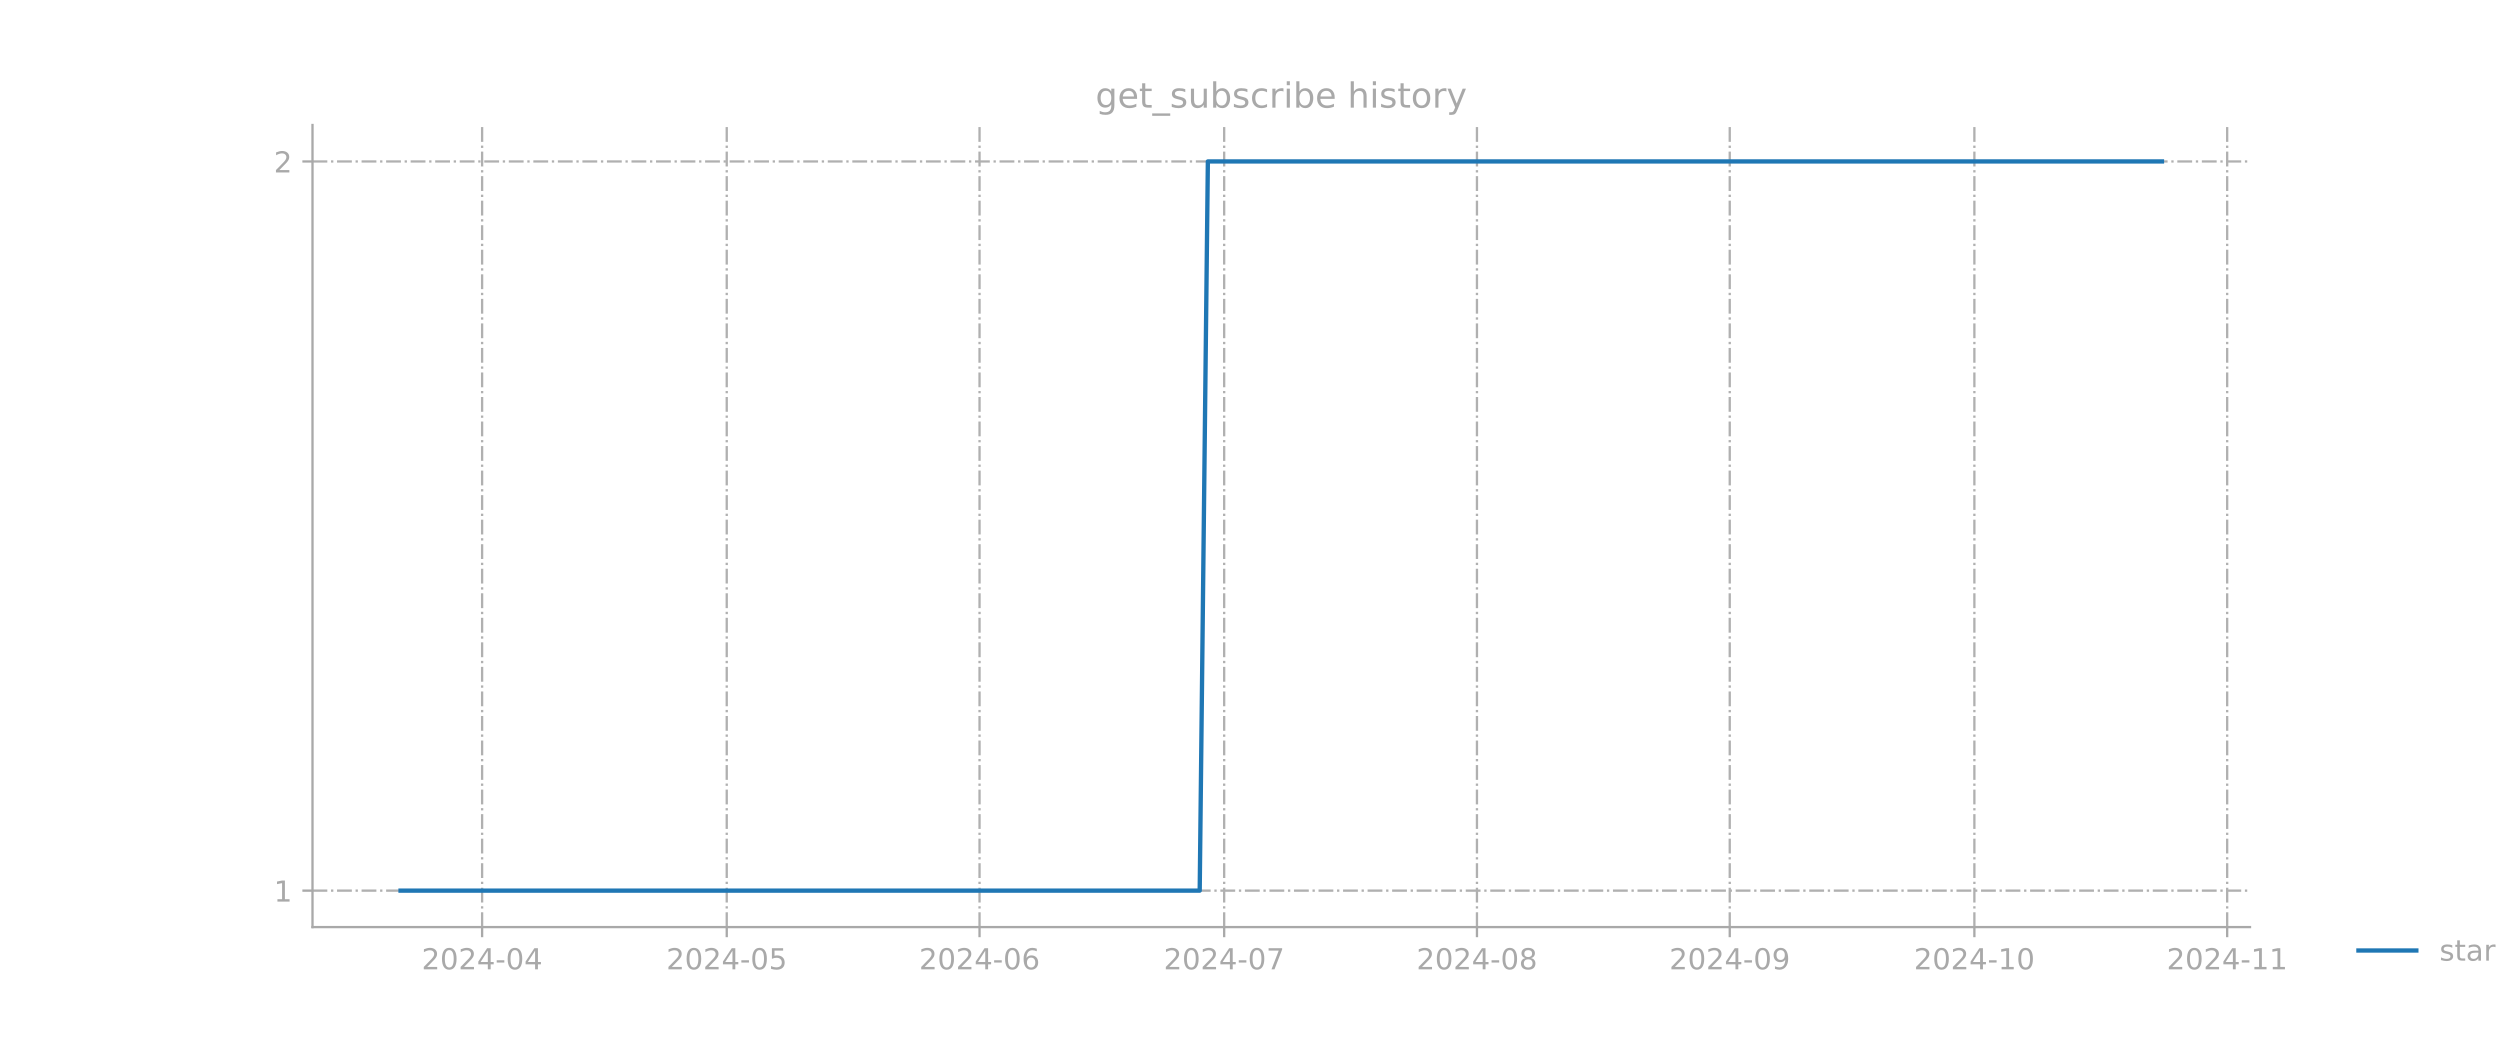
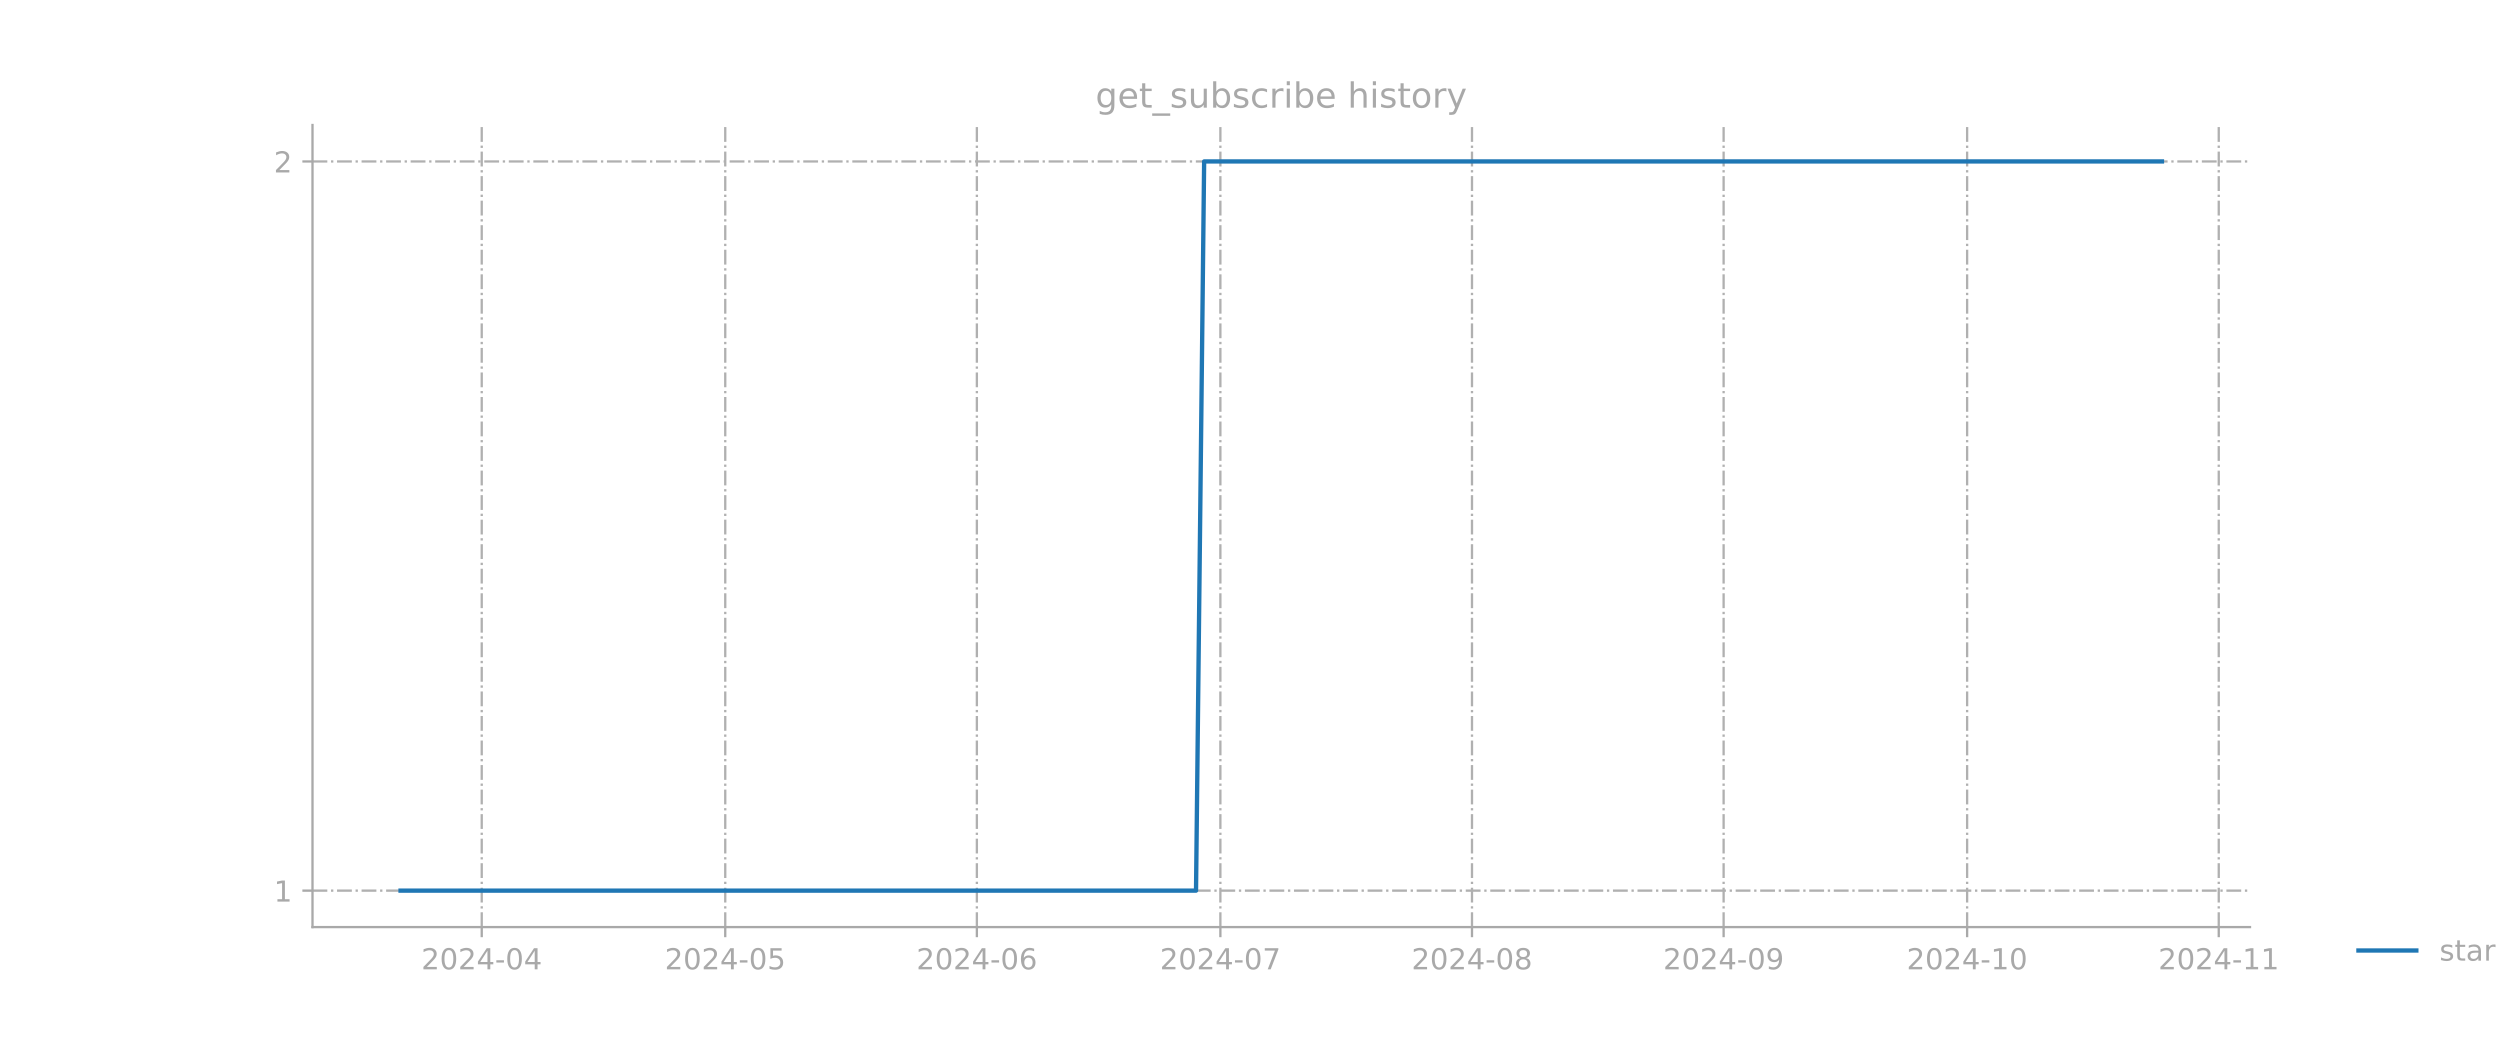
<svg xmlns="http://www.w3.org/2000/svg" xmlns:xlink="http://www.w3.org/1999/xlink" width="864pt" height="360pt" viewBox="0 0 864 360" version="1.1">
  <defs>
    <style type="text/css">*{stroke-linejoin: round; stroke-linecap: butt}</style>
  </defs>
  <g id="figure_1">
    <g id="patch_1">
      <path d="M 0 360  L 864 360  L 864 0  L 0 0  L 0 360  z " style="fill: none; opacity: 0" />
    </g>
    <g id="axes_1">
      <g id="patch_2">
        <path d="M 108 320.4  L 777.6 320.4  L 777.6 43.2  L 108 43.2  L 108 320.4  z " style="fill: none; opacity: 0" />
      </g>
      <g id="matplotlib.axis_1">
        <g id="xtick_1">
          <g id="line2d_1">
-             <path d="M 166.618 320.4  L 166.618 43.2  " clip-path="url(#p344bec6ffd)" style="fill: none; stroke-dasharray: 5.12,1.28,0.8,1.28; stroke-dashoffset: 0; stroke: #b0b0b0; stroke-width: 0.8" />
+             <path d="M 166.488 320.4  L 166.488 43.2  " clip-path="url(#pea46901177)" style="fill: none; stroke-dasharray: 5.12,1.28,0.8,1.28; stroke-dashoffset: 0; stroke: #b0b0b0; stroke-width: 0.8" />
          </g>
          <g id="line2d_2">
            <defs>
-               <path id="m0de89e887f" d="M 0 0  L 0 3.5  " style="stroke: #a9a9a9; stroke-width: 0.8" />
+               <path id="m136f75a9e5" d="M 0 0  L 0 3.5  " style="stroke: #a9a9a9; stroke-width: 0.8" />
            </defs>
            <g>
-               <use xlink:href="#m0de89e887f" x="166.618" y="320.4" style="fill: #a9a9a9; stroke: #a9a9a9; stroke-width: 0.8" />
+               <use xlink:href="#m136f75a9e5" x="166.488" y="320.4" style="fill: #a9a9a9; stroke: #a9a9a9; stroke-width: 0.8" />
            </g>
          </g>
          <g id="text_1">
-             <g style="fill: #a9a9a9" transform="translate(145.7268 334.9984) scale(0.1 -0.1)">
+             <g style="fill: #a9a9a9" transform="translate(145.5969 334.9984) scale(0.1 -0.1)">
              <defs>
                <path id="DejaVuSans-32" d="M 1228 531  L 3431 531  L 3431 0  L 469 0  L 469 531  Q 828 903 1448 1529  Q 2069 2156 2228 2338  Q 2531 2678 2651 2914  Q 2772 3150 2772 3378  Q 2772 3750 2511 3984  Q 2250 4219 1831 4219  Q 1534 4219 1204 4116  Q 875 4013 500 3803  L 500 4441  Q 881 4594 1212 4672  Q 1544 4750 1819 4750  Q 2544 4750 2975 4387  Q 3406 4025 3406 3419  Q 3406 3131 3298 2873  Q 3191 2616 2906 2266  Q 2828 2175 2409 1742  Q 1991 1309 1228 531  z " transform="scale(0.015625)" />
                <path id="DejaVuSans-30" d="M 2034 4250  Q 1547 4250 1301 3770  Q 1056 3291 1056 2328  Q 1056 1369 1301 889  Q 1547 409 2034 409  Q 2525 409 2770 889  Q 3016 1369 3016 2328  Q 3016 3291 2770 3770  Q 2525 4250 2034 4250  z M 2034 4750  Q 2819 4750 3233 4129  Q 3647 3509 3647 2328  Q 3647 1150 3233 529  Q 2819 -91 2034 -91  Q 1250 -91 836 529  Q 422 1150 422 2328  Q 422 3509 836 4129  Q 1250 4750 2034 4750  z " transform="scale(0.015625)" />
                <path id="DejaVuSans-34" d="M 2419 4116  L 825 1625  L 2419 1625  L 2419 4116  z M 2253 4666  L 3047 4666  L 3047 1625  L 3713 1625  L 3713 1100  L 3047 1100  L 3047 0  L 2419 0  L 2419 1100  L 313 1100  L 313 1709  L 2253 4666  z " transform="scale(0.015625)" />
                <path id="DejaVuSans-2d" d="M 313 2009  L 1997 2009  L 1997 1497  L 313 1497  L 313 2009  z " transform="scale(0.015625)" />
              </defs>
              <use xlink:href="#DejaVuSans-32" />
              <use xlink:href="#DejaVuSans-30" x="63.623" />
              <use xlink:href="#DejaVuSans-32" x="127.246" />
              <use xlink:href="#DejaVuSans-34" x="190.869" />
              <use xlink:href="#DejaVuSans-2d" x="254.492" />
              <use xlink:href="#DejaVuSans-30" x="290.576" />
              <use xlink:href="#DejaVuSans-34" x="354.199" />
            </g>
          </g>
        </g>
        <g id="xtick_2">
          <g id="line2d_3">
-             <path d="M 251.164 320.4  L 251.164 43.2  " clip-path="url(#p344bec6ffd)" style="fill: none; stroke-dasharray: 5.12,1.28,0.8,1.28; stroke-dashoffset: 0; stroke: #b0b0b0; stroke-width: 0.8" />
+             <path d="M 250.644 320.4  L 250.644 43.2  " clip-path="url(#pea46901177)" style="fill: none; stroke-dasharray: 5.12,1.28,0.8,1.28; stroke-dashoffset: 0; stroke: #b0b0b0; stroke-width: 0.8" />
          </g>
          <g id="line2d_4">
            <g>
-               <use xlink:href="#m0de89e887f" x="251.164" y="320.4" style="fill: #a9a9a9; stroke: #a9a9a9; stroke-width: 0.8" />
+               <use xlink:href="#m136f75a9e5" x="250.644" y="320.4" style="fill: #a9a9a9; stroke: #a9a9a9; stroke-width: 0.8" />
            </g>
          </g>
          <g id="text_2">
-             <g style="fill: #a9a9a9" transform="translate(230.2722 334.9984) scale(0.1 -0.1)">
+             <g style="fill: #a9a9a9" transform="translate(229.7527 334.9984) scale(0.1 -0.1)">
              <defs>
                <path id="DejaVuSans-35" d="M 691 4666  L 3169 4666  L 3169 4134  L 1269 4134  L 1269 2991  Q 1406 3038 1543 3061  Q 1681 3084 1819 3084  Q 2600 3084 3056 2656  Q 3513 2228 3513 1497  Q 3513 744 3044 326  Q 2575 -91 1722 -91  Q 1428 -91 1123 -41  Q 819 9 494 109  L 494 744  Q 775 591 1075 516  Q 1375 441 1709 441  Q 2250 441 2565 725  Q 2881 1009 2881 1497  Q 2881 1984 2565 2268  Q 2250 2553 1709 2553  Q 1456 2553 1204 2497  Q 953 2441 691 2322  L 691 4666  z " transform="scale(0.015625)" />
              </defs>
              <use xlink:href="#DejaVuSans-32" />
              <use xlink:href="#DejaVuSans-30" x="63.623" />
              <use xlink:href="#DejaVuSans-32" x="127.246" />
              <use xlink:href="#DejaVuSans-34" x="190.869" />
              <use xlink:href="#DejaVuSans-2d" x="254.492" />
              <use xlink:href="#DejaVuSans-30" x="290.576" />
              <use xlink:href="#DejaVuSans-35" x="354.199" />
            </g>
          </g>
        </g>
        <g id="xtick_3">
          <g id="line2d_5">
-             <path d="M 338.527 320.4  L 338.527 43.2  " clip-path="url(#p344bec6ffd)" style="fill: none; stroke-dasharray: 5.12,1.28,0.8,1.28; stroke-dashoffset: 0; stroke: #b0b0b0; stroke-width: 0.8" />
+             <path d="M 337.605 320.4  L 337.605 43.2  " clip-path="url(#pea46901177)" style="fill: none; stroke-dasharray: 5.12,1.28,0.8,1.28; stroke-dashoffset: 0; stroke: #b0b0b0; stroke-width: 0.8" />
          </g>
          <g id="line2d_6">
            <g>
-               <use xlink:href="#m0de89e887f" x="338.527" y="320.4" style="fill: #a9a9a9; stroke: #a9a9a9; stroke-width: 0.8" />
+               <use xlink:href="#m136f75a9e5" x="337.605" y="320.4" style="fill: #a9a9a9; stroke: #a9a9a9; stroke-width: 0.8" />
            </g>
          </g>
          <g id="text_3">
-             <g style="fill: #a9a9a9" transform="translate(317.6359 334.9984) scale(0.1 -0.1)">
+             <g style="fill: #a9a9a9" transform="translate(316.7138 334.9984) scale(0.1 -0.1)">
              <defs>
                <path id="DejaVuSans-36" d="M 2113 2584  Q 1688 2584 1439 2293  Q 1191 2003 1191 1497  Q 1191 994 1439 701  Q 1688 409 2113 409  Q 2538 409 2786 701  Q 3034 994 3034 1497  Q 3034 2003 2786 2293  Q 2538 2584 2113 2584  z M 3366 4563  L 3366 3988  Q 3128 4100 2886 4159  Q 2644 4219 2406 4219  Q 1781 4219 1451 3797  Q 1122 3375 1075 2522  Q 1259 2794 1537 2939  Q 1816 3084 2150 3084  Q 2853 3084 3261 2657  Q 3669 2231 3669 1497  Q 3669 778 3244 343  Q 2819 -91 2113 -91  Q 1303 -91 875 529  Q 447 1150 447 2328  Q 447 3434 972 4092  Q 1497 4750 2381 4750  Q 2619 4750 2861 4703  Q 3103 4656 3366 4563  z " transform="scale(0.015625)" />
              </defs>
              <use xlink:href="#DejaVuSans-32" />
              <use xlink:href="#DejaVuSans-30" x="63.623" />
              <use xlink:href="#DejaVuSans-32" x="127.246" />
              <use xlink:href="#DejaVuSans-34" x="190.869" />
              <use xlink:href="#DejaVuSans-2d" x="254.492" />
              <use xlink:href="#DejaVuSans-30" x="290.576" />
              <use xlink:href="#DejaVuSans-36" x="354.199" />
            </g>
          </g>
        </g>
        <g id="xtick_4">
          <g id="line2d_7">
-             <path d="M 423.073 320.4  L 423.073 43.2  " clip-path="url(#p344bec6ffd)" style="fill: none; stroke-dasharray: 5.12,1.28,0.8,1.28; stroke-dashoffset: 0; stroke: #b0b0b0; stroke-width: 0.8" />
+             <path d="M 421.761 320.4  L 421.761 43.2  " clip-path="url(#pea46901177)" style="fill: none; stroke-dasharray: 5.12,1.28,0.8,1.28; stroke-dashoffset: 0; stroke: #b0b0b0; stroke-width: 0.8" />
          </g>
          <g id="line2d_8">
            <g>
-               <use xlink:href="#m0de89e887f" x="423.073" y="320.4" style="fill: #a9a9a9; stroke: #a9a9a9; stroke-width: 0.8" />
+               <use xlink:href="#m136f75a9e5" x="421.761" y="320.4" style="fill: #a9a9a9; stroke: #a9a9a9; stroke-width: 0.8" />
            </g>
          </g>
          <g id="text_4">
-             <g style="fill: #a9a9a9" transform="translate(402.1813 334.9984) scale(0.1 -0.1)">
+             <g style="fill: #a9a9a9" transform="translate(400.8696 334.9984) scale(0.1 -0.1)">
              <defs>
                <path id="DejaVuSans-37" d="M 525 4666  L 3525 4666  L 3525 4397  L 1831 0  L 1172 0  L 2766 4134  L 525 4134  L 525 4666  z " transform="scale(0.015625)" />
              </defs>
              <use xlink:href="#DejaVuSans-32" />
              <use xlink:href="#DejaVuSans-30" x="63.623" />
              <use xlink:href="#DejaVuSans-32" x="127.246" />
              <use xlink:href="#DejaVuSans-34" x="190.869" />
              <use xlink:href="#DejaVuSans-2d" x="254.492" />
              <use xlink:href="#DejaVuSans-30" x="290.576" />
              <use xlink:href="#DejaVuSans-37" x="354.199" />
            </g>
          </g>
        </g>
        <g id="xtick_5">
          <g id="line2d_9">
-             <path d="M 510.436 320.4  L 510.436 43.2  " clip-path="url(#p344bec6ffd)" style="fill: none; stroke-dasharray: 5.12,1.28,0.8,1.28; stroke-dashoffset: 0; stroke: #b0b0b0; stroke-width: 0.8" />
+             <path d="M 508.722 320.4  L 508.722 43.2  " clip-path="url(#pea46901177)" style="fill: none; stroke-dasharray: 5.12,1.28,0.8,1.28; stroke-dashoffset: 0; stroke: #b0b0b0; stroke-width: 0.8" />
          </g>
          <g id="line2d_10">
            <g>
-               <use xlink:href="#m0de89e887f" x="510.436" y="320.4" style="fill: #a9a9a9; stroke: #a9a9a9; stroke-width: 0.8" />
+               <use xlink:href="#m136f75a9e5" x="508.722" y="320.4" style="fill: #a9a9a9; stroke: #a9a9a9; stroke-width: 0.8" />
            </g>
          </g>
          <g id="text_5">
-             <g style="fill: #a9a9a9" transform="translate(489.545 334.9984) scale(0.1 -0.1)">
+             <g style="fill: #a9a9a9" transform="translate(487.8307 334.9984) scale(0.1 -0.1)">
              <defs>
                <path id="DejaVuSans-38" d="M 2034 2216  Q 1584 2216 1326 1975  Q 1069 1734 1069 1313  Q 1069 891 1326 650  Q 1584 409 2034 409  Q 2484 409 2743 651  Q 3003 894 3003 1313  Q 3003 1734 2745 1975  Q 2488 2216 2034 2216  z M 1403 2484  Q 997 2584 770 2862  Q 544 3141 544 3541  Q 544 4100 942 4425  Q 1341 4750 2034 4750  Q 2731 4750 3128 4425  Q 3525 4100 3525 3541  Q 3525 3141 3298 2862  Q 3072 2584 2669 2484  Q 3125 2378 3379 2068  Q 3634 1759 3634 1313  Q 3634 634 3220 271  Q 2806 -91 2034 -91  Q 1263 -91 848 271  Q 434 634 434 1313  Q 434 1759 690 2068  Q 947 2378 1403 2484  z M 1172 3481  Q 1172 3119 1398 2916  Q 1625 2713 2034 2713  Q 2441 2713 2670 2916  Q 2900 3119 2900 3481  Q 2900 3844 2670 4047  Q 2441 4250 2034 4250  Q 1625 4250 1398 4047  Q 1172 3844 1172 3481  z " transform="scale(0.015625)" />
              </defs>
              <use xlink:href="#DejaVuSans-32" />
              <use xlink:href="#DejaVuSans-30" x="63.623" />
              <use xlink:href="#DejaVuSans-32" x="127.246" />
              <use xlink:href="#DejaVuSans-34" x="190.869" />
              <use xlink:href="#DejaVuSans-2d" x="254.492" />
              <use xlink:href="#DejaVuSans-30" x="290.576" />
              <use xlink:href="#DejaVuSans-38" x="354.199" />
            </g>
          </g>
        </g>
        <g id="xtick_6">
          <g id="line2d_11">
-             <path d="M 597.8 320.4  L 597.8 43.2  " clip-path="url(#p344bec6ffd)" style="fill: none; stroke-dasharray: 5.12,1.28,0.8,1.28; stroke-dashoffset: 0; stroke: #b0b0b0; stroke-width: 0.8" />
+             <path d="M 595.683 320.4  L 595.683 43.2  " clip-path="url(#pea46901177)" style="fill: none; stroke-dasharray: 5.12,1.28,0.8,1.28; stroke-dashoffset: 0; stroke: #b0b0b0; stroke-width: 0.8" />
          </g>
          <g id="line2d_12">
            <g>
-               <use xlink:href="#m0de89e887f" x="597.8" y="320.4" style="fill: #a9a9a9; stroke: #a9a9a9; stroke-width: 0.8" />
+               <use xlink:href="#m136f75a9e5" x="595.683" y="320.4" style="fill: #a9a9a9; stroke: #a9a9a9; stroke-width: 0.8" />
            </g>
          </g>
          <g id="text_6">
-             <g style="fill: #a9a9a9" transform="translate(576.9086 334.9984) scale(0.1 -0.1)">
+             <g style="fill: #a9a9a9" transform="translate(574.7917 334.9984) scale(0.1 -0.1)">
              <defs>
                <path id="DejaVuSans-39" d="M 703 97  L 703 672  Q 941 559 1184 500  Q 1428 441 1663 441  Q 2288 441 2617 861  Q 2947 1281 2994 2138  Q 2813 1869 2534 1725  Q 2256 1581 1919 1581  Q 1219 1581 811 2004  Q 403 2428 403 3163  Q 403 3881 828 4315  Q 1253 4750 1959 4750  Q 2769 4750 3195 4129  Q 3622 3509 3622 2328  Q 3622 1225 3098 567  Q 2575 -91 1691 -91  Q 1453 -91 1209 -44  Q 966 3 703 97  z M 1959 2075  Q 2384 2075 2632 2365  Q 2881 2656 2881 3163  Q 2881 3666 2632 3958  Q 2384 4250 1959 4250  Q 1534 4250 1286 3958  Q 1038 3666 1038 3163  Q 1038 2656 1286 2365  Q 1534 2075 1959 2075  z " transform="scale(0.015625)" />
              </defs>
              <use xlink:href="#DejaVuSans-32" />
              <use xlink:href="#DejaVuSans-30" x="63.623" />
              <use xlink:href="#DejaVuSans-32" x="127.246" />
              <use xlink:href="#DejaVuSans-34" x="190.869" />
              <use xlink:href="#DejaVuSans-2d" x="254.492" />
              <use xlink:href="#DejaVuSans-30" x="290.576" />
              <use xlink:href="#DejaVuSans-39" x="354.199" />
            </g>
          </g>
        </g>
        <g id="xtick_7">
          <g id="line2d_13">
-             <path d="M 682.345 320.4  L 682.345 43.2  " clip-path="url(#p344bec6ffd)" style="fill: none; stroke-dasharray: 5.12,1.28,0.8,1.28; stroke-dashoffset: 0; stroke: #b0b0b0; stroke-width: 0.8" />
+             <path d="M 679.839 320.4  L 679.839 43.2  " clip-path="url(#pea46901177)" style="fill: none; stroke-dasharray: 5.12,1.28,0.8,1.28; stroke-dashoffset: 0; stroke: #b0b0b0; stroke-width: 0.8" />
          </g>
          <g id="line2d_14">
            <g>
-               <use xlink:href="#m0de89e887f" x="682.345" y="320.4" style="fill: #a9a9a9; stroke: #a9a9a9; stroke-width: 0.8" />
+               <use xlink:href="#m136f75a9e5" x="679.839" y="320.4" style="fill: #a9a9a9; stroke: #a9a9a9; stroke-width: 0.8" />
            </g>
          </g>
          <g id="text_7">
-             <g style="fill: #a9a9a9" transform="translate(661.454 334.9984) scale(0.1 -0.1)">
+             <g style="fill: #a9a9a9" transform="translate(658.9476 334.9984) scale(0.1 -0.1)">
              <defs>
                <path id="DejaVuSans-31" d="M 794 531  L 1825 531  L 1825 4091  L 703 3866  L 703 4441  L 1819 4666  L 2450 4666  L 2450 531  L 3481 531  L 3481 0  L 794 0  L 794 531  z " transform="scale(0.015625)" />
              </defs>
              <use xlink:href="#DejaVuSans-32" />
              <use xlink:href="#DejaVuSans-30" x="63.623" />
              <use xlink:href="#DejaVuSans-32" x="127.246" />
              <use xlink:href="#DejaVuSans-34" x="190.869" />
              <use xlink:href="#DejaVuSans-2d" x="254.492" />
              <use xlink:href="#DejaVuSans-31" x="290.576" />
              <use xlink:href="#DejaVuSans-30" x="354.199" />
            </g>
          </g>
        </g>
        <g id="xtick_8">
          <g id="line2d_15">
-             <path d="M 769.709 320.4  L 769.709 43.2  " clip-path="url(#p344bec6ffd)" style="fill: none; stroke-dasharray: 5.12,1.28,0.8,1.28; stroke-dashoffset: 0; stroke: #b0b0b0; stroke-width: 0.8" />
+             <path d="M 766.8 320.4  L 766.8 43.2  " clip-path="url(#pea46901177)" style="fill: none; stroke-dasharray: 5.12,1.28,0.8,1.28; stroke-dashoffset: 0; stroke: #b0b0b0; stroke-width: 0.8" />
          </g>
          <g id="line2d_16">
            <g>
-               <use xlink:href="#m0de89e887f" x="769.709" y="320.4" style="fill: #a9a9a9; stroke: #a9a9a9; stroke-width: 0.8" />
+               <use xlink:href="#m136f75a9e5" x="766.8" y="320.4" style="fill: #a9a9a9; stroke: #a9a9a9; stroke-width: 0.8" />
            </g>
          </g>
          <g id="text_8">
-             <g style="fill: #a9a9a9" transform="translate(748.8177 334.9984) scale(0.1 -0.1)">
+             <g style="fill: #a9a9a9" transform="translate(745.9086 334.9984) scale(0.1 -0.1)">
              <use xlink:href="#DejaVuSans-32" />
              <use xlink:href="#DejaVuSans-30" x="63.623" />
              <use xlink:href="#DejaVuSans-32" x="127.246" />
              <use xlink:href="#DejaVuSans-34" x="190.869" />
              <use xlink:href="#DejaVuSans-2d" x="254.492" />
              <use xlink:href="#DejaVuSans-31" x="290.576" />
              <use xlink:href="#DejaVuSans-31" x="354.199" />
            </g>
          </g>
        </g>
      </g>
      <g id="matplotlib.axis_2">
        <g id="ytick_1">
          <g id="line2d_17">
-             <path d="M 108 307.8  L 777.6 307.8  " clip-path="url(#p344bec6ffd)" style="fill: none; stroke-dasharray: 5.12,1.28,0.8,1.28; stroke-dashoffset: 0; stroke: #b0b0b0; stroke-width: 0.8" />
+             <path d="M 108 307.8  L 777.6 307.8  " clip-path="url(#pea46901177)" style="fill: none; stroke-dasharray: 5.12,1.28,0.8,1.28; stroke-dashoffset: 0; stroke: #b0b0b0; stroke-width: 0.8" />
          </g>
          <g id="line2d_18">
            <defs>
-               <path id="mcbd11d3b78" d="M 0 0  L -3.5 0  " style="stroke: #a9a9a9; stroke-width: 0.8" />
+               <path id="m1e3a780603" d="M 0 0  L -3.5 0  " style="stroke: #a9a9a9; stroke-width: 0.8" />
            </defs>
            <g>
-               <use xlink:href="#mcbd11d3b78" x="108" y="307.8" style="fill: #a9a9a9; stroke: #a9a9a9; stroke-width: 0.8" />
+               <use xlink:href="#m1e3a780603" x="108" y="307.8" style="fill: #a9a9a9; stroke: #a9a9a9; stroke-width: 0.8" />
            </g>
          </g>
          <g id="text_9">
            <g style="fill: #a9a9a9" transform="translate(94.6375 311.5992) scale(0.1 -0.1)">
              <use xlink:href="#DejaVuSans-31" />
            </g>
          </g>
        </g>
        <g id="ytick_2">
          <g id="line2d_19">
-             <path d="M 108 55.8  L 777.6 55.8  " clip-path="url(#p344bec6ffd)" style="fill: none; stroke-dasharray: 5.12,1.28,0.8,1.28; stroke-dashoffset: 0; stroke: #b0b0b0; stroke-width: 0.8" />
+             <path d="M 108 55.8  L 777.6 55.8  " clip-path="url(#pea46901177)" style="fill: none; stroke-dasharray: 5.12,1.28,0.8,1.28; stroke-dashoffset: 0; stroke: #b0b0b0; stroke-width: 0.8" />
          </g>
          <g id="line2d_20">
            <g>
-               <use xlink:href="#mcbd11d3b78" x="108" y="55.8" style="fill: #a9a9a9; stroke: #a9a9a9; stroke-width: 0.8" />
+               <use xlink:href="#m1e3a780603" x="108" y="55.8" style="fill: #a9a9a9; stroke: #a9a9a9; stroke-width: 0.8" />
            </g>
          </g>
          <g id="text_10">
            <g style="fill: #a9a9a9" transform="translate(94.6375 59.59922) scale(0.1 -0.1)">
              <use xlink:href="#DejaVuSans-32" />
            </g>
          </g>
        </g>
      </g>
      <g id="line2d_21">
-         <path d="M 138.436 307.8  L 414.618 307.8  L 417.436 55.8  L 747.164 55.8  L 747.164 55.8  " clip-path="url(#p344bec6ffd)" style="fill: none; stroke: #1f77b4; stroke-width: 1.5; stroke-linecap: square" />
+         <path d="M 138.436 307.8  L 413.345 307.8  L 416.151 55.8  L 747.164 55.8  L 747.164 55.8  " clip-path="url(#pea46901177)" style="fill: none; stroke: #1f77b4; stroke-width: 1.5; stroke-linecap: square" />
      </g>
      <g id="patch_3">
        <path d="M 108 320.4  L 108 43.2  " style="fill: none; stroke: #a9a9a9; stroke-width: 0.8; stroke-linejoin: miter; stroke-linecap: square" />
      </g>
      <g id="patch_4">
        <path d="M 777.6 320.4  L 777.6 43.2  " style="fill: none" />
      </g>
      <g id="patch_5">
        <path d="M 108 320.4  L 777.6 320.4  " style="fill: none; stroke: #a9a9a9; stroke-width: 0.8; stroke-linejoin: miter; stroke-linecap: square" />
      </g>
      <g id="patch_6">
        <path d="M 108 43.2  L 777.6 43.2  " style="fill: none" />
      </g>
      <g id="text_11">
        <g style="fill: #a9a9a9" transform="translate(378.6075 37.2) scale(0.12 -0.12)">
          <defs>
            <path id="DejaVuSans-67" d="M 2906 1791  Q 2906 2416 2648 2759  Q 2391 3103 1925 3103  Q 1463 3103 1205 2759  Q 947 2416 947 1791  Q 947 1169 1205 825  Q 1463 481 1925 481  Q 2391 481 2648 825  Q 2906 1169 2906 1791  z M 3481 434  Q 3481 -459 3084 -895  Q 2688 -1331 1869 -1331  Q 1566 -1331 1297 -1286  Q 1028 -1241 775 -1147  L 775 -588  Q 1028 -725 1275 -790  Q 1522 -856 1778 -856  Q 2344 -856 2625 -561  Q 2906 -266 2906 331  L 2906 616  Q 2728 306 2450 153  Q 2172 0 1784 0  Q 1141 0 747 490  Q 353 981 353 1791  Q 353 2603 747 3093  Q 1141 3584 1784 3584  Q 2172 3584 2450 3431  Q 2728 3278 2906 2969  L 2906 3500  L 3481 3500  L 3481 434  z " transform="scale(0.015625)" />
            <path id="DejaVuSans-65" d="M 3597 1894  L 3597 1613  L 953 1613  Q 991 1019 1311 708  Q 1631 397 2203 397  Q 2534 397 2845 478  Q 3156 559 3463 722  L 3463 178  Q 3153 47 2828 -22  Q 2503 -91 2169 -91  Q 1331 -91 842 396  Q 353 884 353 1716  Q 353 2575 817 3079  Q 1281 3584 2069 3584  Q 2775 3584 3186 3129  Q 3597 2675 3597 1894  z M 3022 2063  Q 3016 2534 2758 2815  Q 2500 3097 2075 3097  Q 1594 3097 1305 2825  Q 1016 2553 972 2059  L 3022 2063  z " transform="scale(0.015625)" />
            <path id="DejaVuSans-74" d="M 1172 4494  L 1172 3500  L 2356 3500  L 2356 3053  L 1172 3053  L 1172 1153  Q 1172 725 1289 603  Q 1406 481 1766 481  L 2356 481  L 2356 0  L 1766 0  Q 1100 0 847 248  Q 594 497 594 1153  L 594 3053  L 172 3053  L 172 3500  L 594 3500  L 594 4494  L 1172 4494  z " transform="scale(0.015625)" />
            <path id="DejaVuSans-5f" d="M 3263 -1063  L 3263 -1509  L -63 -1509  L -63 -1063  L 3263 -1063  z " transform="scale(0.015625)" />
            <path id="DejaVuSans-73" d="M 2834 3397  L 2834 2853  Q 2591 2978 2328 3040  Q 2066 3103 1784 3103  Q 1356 3103 1142 2972  Q 928 2841 928 2578  Q 928 2378 1081 2264  Q 1234 2150 1697 2047  L 1894 2003  Q 2506 1872 2764 1633  Q 3022 1394 3022 966  Q 3022 478 2636 193  Q 2250 -91 1575 -91  Q 1294 -91 989 -36  Q 684 19 347 128  L 347 722  Q 666 556 975 473  Q 1284 391 1588 391  Q 1994 391 2212 530  Q 2431 669 2431 922  Q 2431 1156 2273 1281  Q 2116 1406 1581 1522  L 1381 1569  Q 847 1681 609 1914  Q 372 2147 372 2553  Q 372 3047 722 3315  Q 1072 3584 1716 3584  Q 2034 3584 2315 3537  Q 2597 3491 2834 3397  z " transform="scale(0.015625)" />
            <path id="DejaVuSans-75" d="M 544 1381  L 544 3500  L 1119 3500  L 1119 1403  Q 1119 906 1312 657  Q 1506 409 1894 409  Q 2359 409 2629 706  Q 2900 1003 2900 1516  L 2900 3500  L 3475 3500  L 3475 0  L 2900 0  L 2900 538  Q 2691 219 2414 64  Q 2138 -91 1772 -91  Q 1169 -91 856 284  Q 544 659 544 1381  z M 1991 3584  L 1991 3584  z " transform="scale(0.015625)" />
            <path id="DejaVuSans-62" d="M 3116 1747  Q 3116 2381 2855 2742  Q 2594 3103 2138 3103  Q 1681 3103 1420 2742  Q 1159 2381 1159 1747  Q 1159 1113 1420 752  Q 1681 391 2138 391  Q 2594 391 2855 752  Q 3116 1113 3116 1747  z M 1159 2969  Q 1341 3281 1617 3432  Q 1894 3584 2278 3584  Q 2916 3584 3314 3078  Q 3713 2572 3713 1747  Q 3713 922 3314 415  Q 2916 -91 2278 -91  Q 1894 -91 1617 61  Q 1341 213 1159 525  L 1159 0  L 581 0  L 581 4863  L 1159 4863  L 1159 2969  z " transform="scale(0.015625)" />
            <path id="DejaVuSans-63" d="M 3122 3366  L 3122 2828  Q 2878 2963 2633 3030  Q 2388 3097 2138 3097  Q 1578 3097 1268 2742  Q 959 2388 959 1747  Q 959 1106 1268 751  Q 1578 397 2138 397  Q 2388 397 2633 464  Q 2878 531 3122 666  L 3122 134  Q 2881 22 2623 -34  Q 2366 -91 2075 -91  Q 1284 -91 818 406  Q 353 903 353 1747  Q 353 2603 823 3093  Q 1294 3584 2113 3584  Q 2378 3584 2631 3529  Q 2884 3475 3122 3366  z " transform="scale(0.015625)" />
            <path id="DejaVuSans-72" d="M 2631 2963  Q 2534 3019 2420 3045  Q 2306 3072 2169 3072  Q 1681 3072 1420 2755  Q 1159 2438 1159 1844  L 1159 0  L 581 0  L 581 3500  L 1159 3500  L 1159 2956  Q 1341 3275 1631 3429  Q 1922 3584 2338 3584  Q 2397 3584 2469 3576  Q 2541 3569 2628 3553  L 2631 2963  z " transform="scale(0.015625)" />
            <path id="DejaVuSans-69" d="M 603 3500  L 1178 3500  L 1178 0  L 603 0  L 603 3500  z M 603 4863  L 1178 4863  L 1178 4134  L 603 4134  L 603 4863  z " transform="scale(0.015625)" />
            <path id="DejaVuSans-20" transform="scale(0.015625)" />
            <path id="DejaVuSans-68" d="M 3513 2113  L 3513 0  L 2938 0  L 2938 2094  Q 2938 2591 2744 2837  Q 2550 3084 2163 3084  Q 1697 3084 1428 2787  Q 1159 2491 1159 1978  L 1159 0  L 581 0  L 581 4863  L 1159 4863  L 1159 2956  Q 1366 3272 1645 3428  Q 1925 3584 2291 3584  Q 2894 3584 3203 3211  Q 3513 2838 3513 2113  z " transform="scale(0.015625)" />
            <path id="DejaVuSans-6f" d="M 1959 3097  Q 1497 3097 1228 2736  Q 959 2375 959 1747  Q 959 1119 1226 758  Q 1494 397 1959 397  Q 2419 397 2687 759  Q 2956 1122 2956 1747  Q 2956 2369 2687 2733  Q 2419 3097 1959 3097  z M 1959 3584  Q 2709 3584 3137 3096  Q 3566 2609 3566 1747  Q 3566 888 3137 398  Q 2709 -91 1959 -91  Q 1206 -91 779 398  Q 353 888 353 1747  Q 353 2609 779 3096  Q 1206 3584 1959 3584  z " transform="scale(0.015625)" />
            <path id="DejaVuSans-79" d="M 2059 -325  Q 1816 -950 1584 -1140  Q 1353 -1331 966 -1331  L 506 -1331  L 506 -850  L 844 -850  Q 1081 -850 1212 -737  Q 1344 -625 1503 -206  L 1606 56  L 191 3500  L 800 3500  L 1894 763  L 2988 3500  L 3597 3500  L 2059 -325  z " transform="scale(0.015625)" />
          </defs>
          <use xlink:href="#DejaVuSans-67" />
          <use xlink:href="#DejaVuSans-65" x="63.477" />
          <use xlink:href="#DejaVuSans-74" x="125" />
          <use xlink:href="#DejaVuSans-5f" x="164.209" />
          <use xlink:href="#DejaVuSans-73" x="214.209" />
          <use xlink:href="#DejaVuSans-75" x="266.309" />
          <use xlink:href="#DejaVuSans-62" x="329.688" />
          <use xlink:href="#DejaVuSans-73" x="393.164" />
          <use xlink:href="#DejaVuSans-63" x="445.264" />
          <use xlink:href="#DejaVuSans-72" x="500.244" />
          <use xlink:href="#DejaVuSans-69" x="541.357" />
          <use xlink:href="#DejaVuSans-62" x="569.141" />
          <use xlink:href="#DejaVuSans-65" x="632.617" />
          <use xlink:href="#DejaVuSans-20" x="694.141" />
          <use xlink:href="#DejaVuSans-68" x="725.928" />
          <use xlink:href="#DejaVuSans-69" x="789.307" />
          <use xlink:href="#DejaVuSans-73" x="817.09" />
          <use xlink:href="#DejaVuSans-74" x="869.189" />
          <use xlink:href="#DejaVuSans-6f" x="908.398" />
          <use xlink:href="#DejaVuSans-72" x="969.58" />
          <use xlink:href="#DejaVuSans-79" x="1010.693" />
        </g>
      </g>
      <g id="legend_1">
        <g id="line2d_22">
          <path d="M 815.08 328.498  L 825.08 328.498  L 835.08 328.498  " style="fill: none; stroke: #1f77b4; stroke-width: 1.5; stroke-linecap: square" />
        </g>
        <g id="text_12">
          <g style="fill: #a9a9a9" transform="translate(843.08 331.9984) scale(0.1 -0.1)">
            <defs>
              <path id="DejaVuSans-61" d="M 2194 1759  Q 1497 1759 1228 1600  Q 959 1441 959 1056  Q 959 750 1161 570  Q 1363 391 1709 391  Q 2188 391 2477 730  Q 2766 1069 2766 1631  L 2766 1759  L 2194 1759  z M 3341 1997  L 3341 0  L 2766 0  L 2766 531  Q 2569 213 2275 61  Q 1981 -91 1556 -91  Q 1019 -91 701 211  Q 384 513 384 1019  Q 384 1609 779 1909  Q 1175 2209 1959 2209  L 2766 2209  L 2766 2266  Q 2766 2663 2505 2880  Q 2244 3097 1772 3097  Q 1472 3097 1187 3025  Q 903 2953 641 2809  L 641 3341  Q 956 3463 1253 3523  Q 1550 3584 1831 3584  Q 2591 3584 2966 3190  Q 3341 2797 3341 1997  z " transform="scale(0.015625)" />
            </defs>
            <use xlink:href="#DejaVuSans-73" />
            <use xlink:href="#DejaVuSans-74" x="52.1" />
            <use xlink:href="#DejaVuSans-61" x="91.309" />
            <use xlink:href="#DejaVuSans-72" x="152.588" />
          </g>
        </g>
      </g>
    </g>
  </g>
  <defs>
-     <clipPath id="p344bec6ffd">
+     <clipPath id="pea46901177">
      <rect x="108" y="43.2" width="669.6" height="277.2" />
    </clipPath>
  </defs>
</svg>
